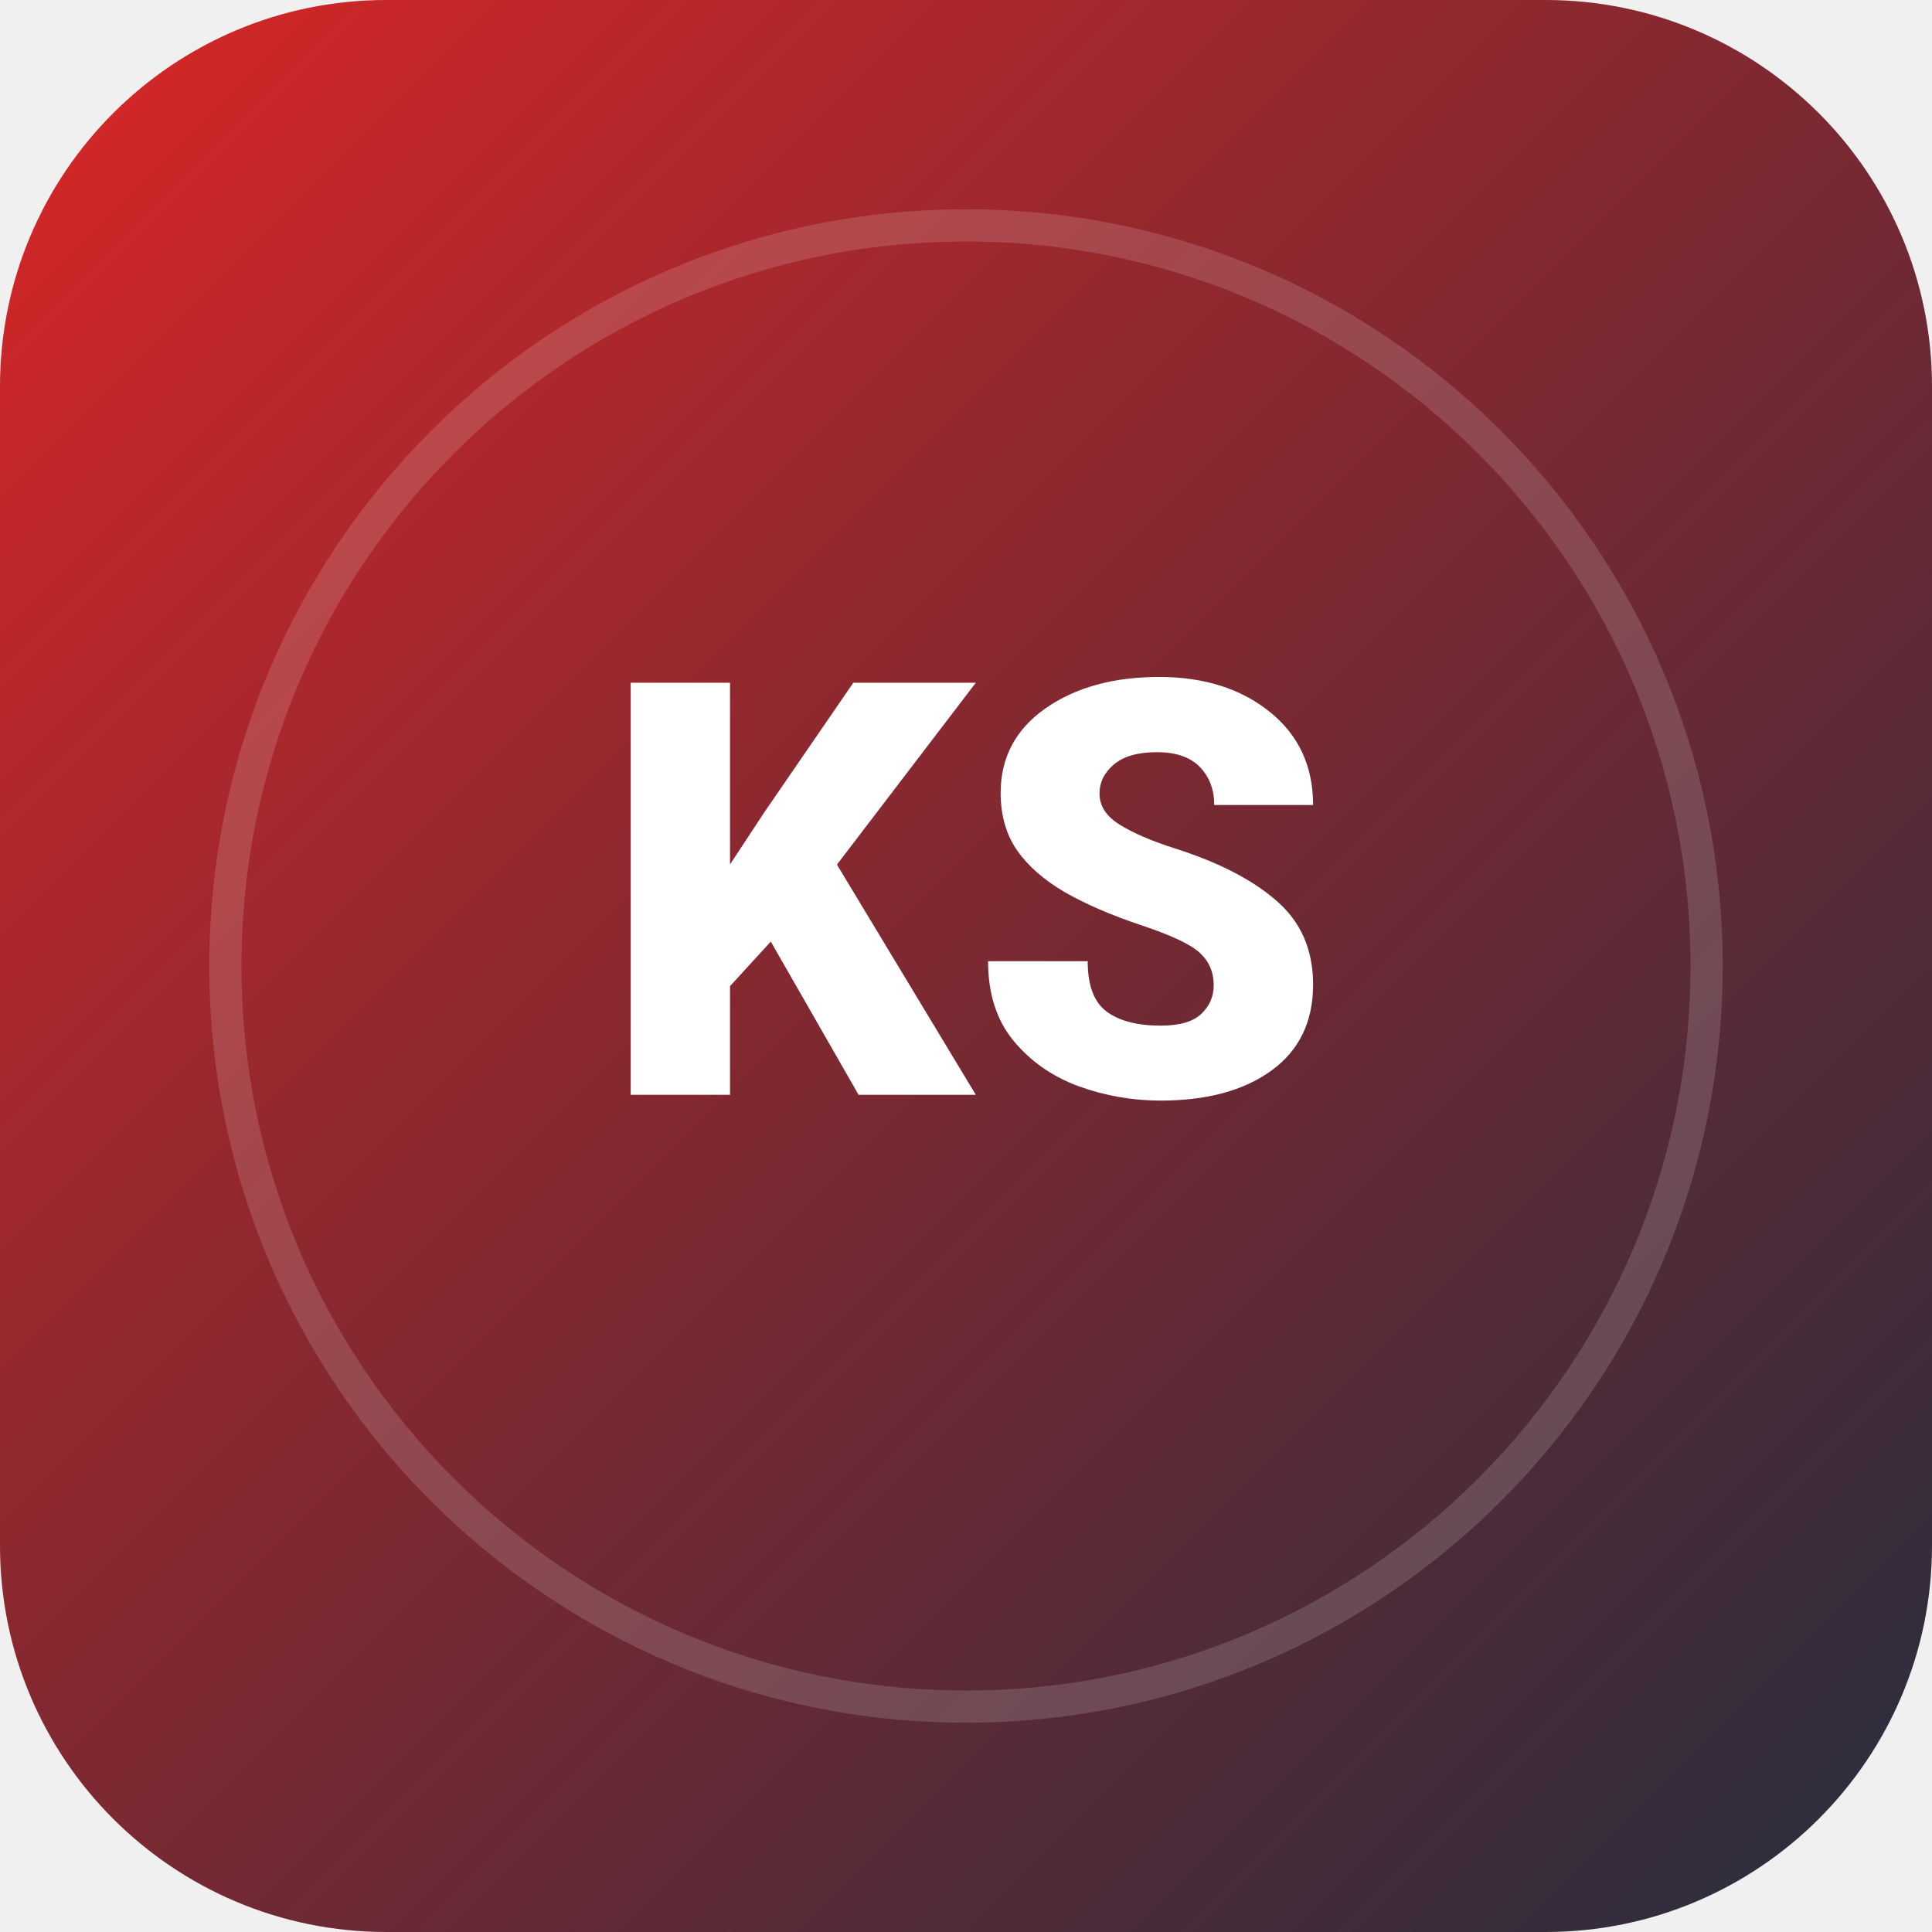
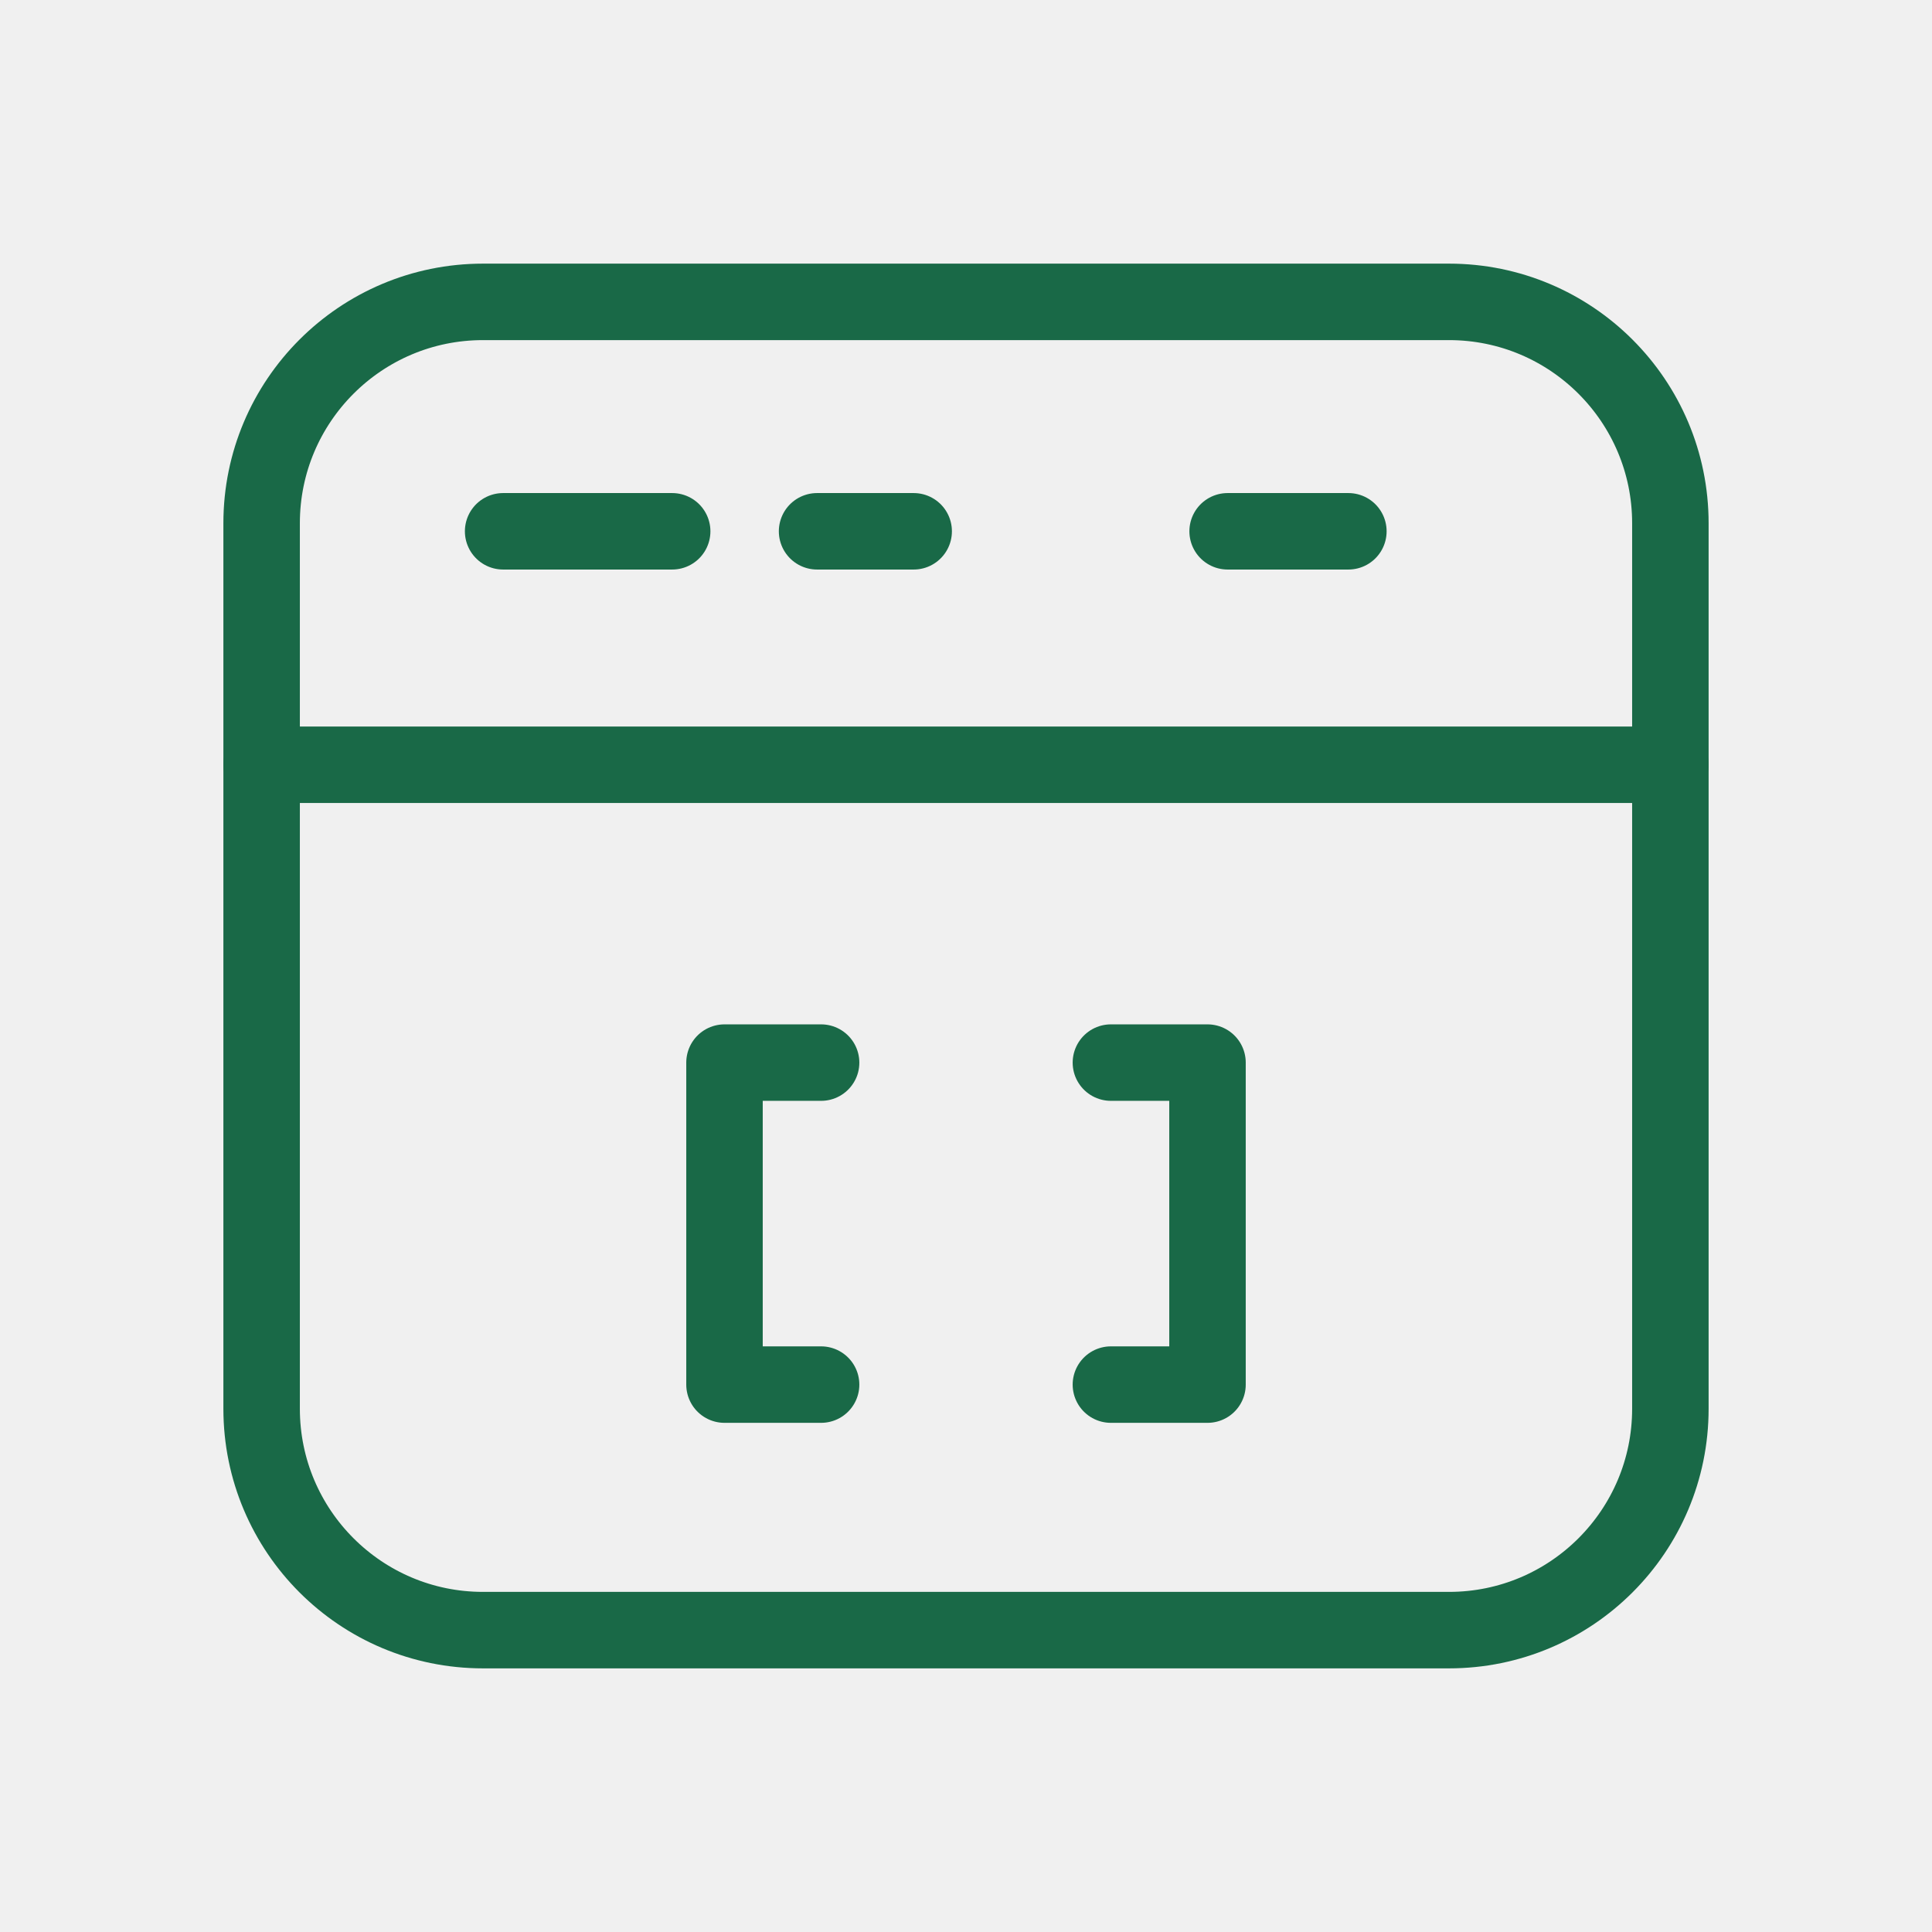
- <svg xmlns="http://www.w3.org/2000/svg" viewBox="0 0 120 120" width="120" height="120">
-   <defs>
-     <linearGradient id="g_KS" x1="0%" y1="0%" x2="100%" y2="100%">
-       <stop offset="0%" stop-color="#DC2626" />
-       <stop offset="100%" stop-color="#0f172a" stop-opacity="0.9" />
-     </linearGradient>
-   </defs>
-   <rect width="120" height="120" rx="24" fill="url(#g_KS)" />
-   <circle cx="60" cy="60" r="46" fill="none" stroke="rgba(255,255,255,0.15)" stroke-width="2" />
-   <text x="60" y="68" font-family="-apple-system, BlinkMacSystemFont, 'Segoe UI', Roboto, sans-serif" font-weight="800" font-size="36" fill="#ffffff" text-anchor="middle">KS</text>
+ <svg xmlns="http://www.w3.org/2000/svg" viewBox="0 0 48 48" width="48" height="48" role="img">
+   <g fill="none" stroke="#196947" stroke-width="1.9" stroke-linecap="round" stroke-linejoin="round">
+     <rect x="6.5" y="7.5" width="35" height="33" rx="5.5" />
+     <path d="M6.5 19h35" />
+     <path d="M12.5 13.2h4.2M20.3 13.2h2.4M30.5 13.2h3" />
+     <g transform="translate(0,0)">
+       <path d="M20.4 26.4h-2.4v8h2.4M27.6 26.4h2.4v8h-2.4" />
+     </g>
+   </g>
</svg>
